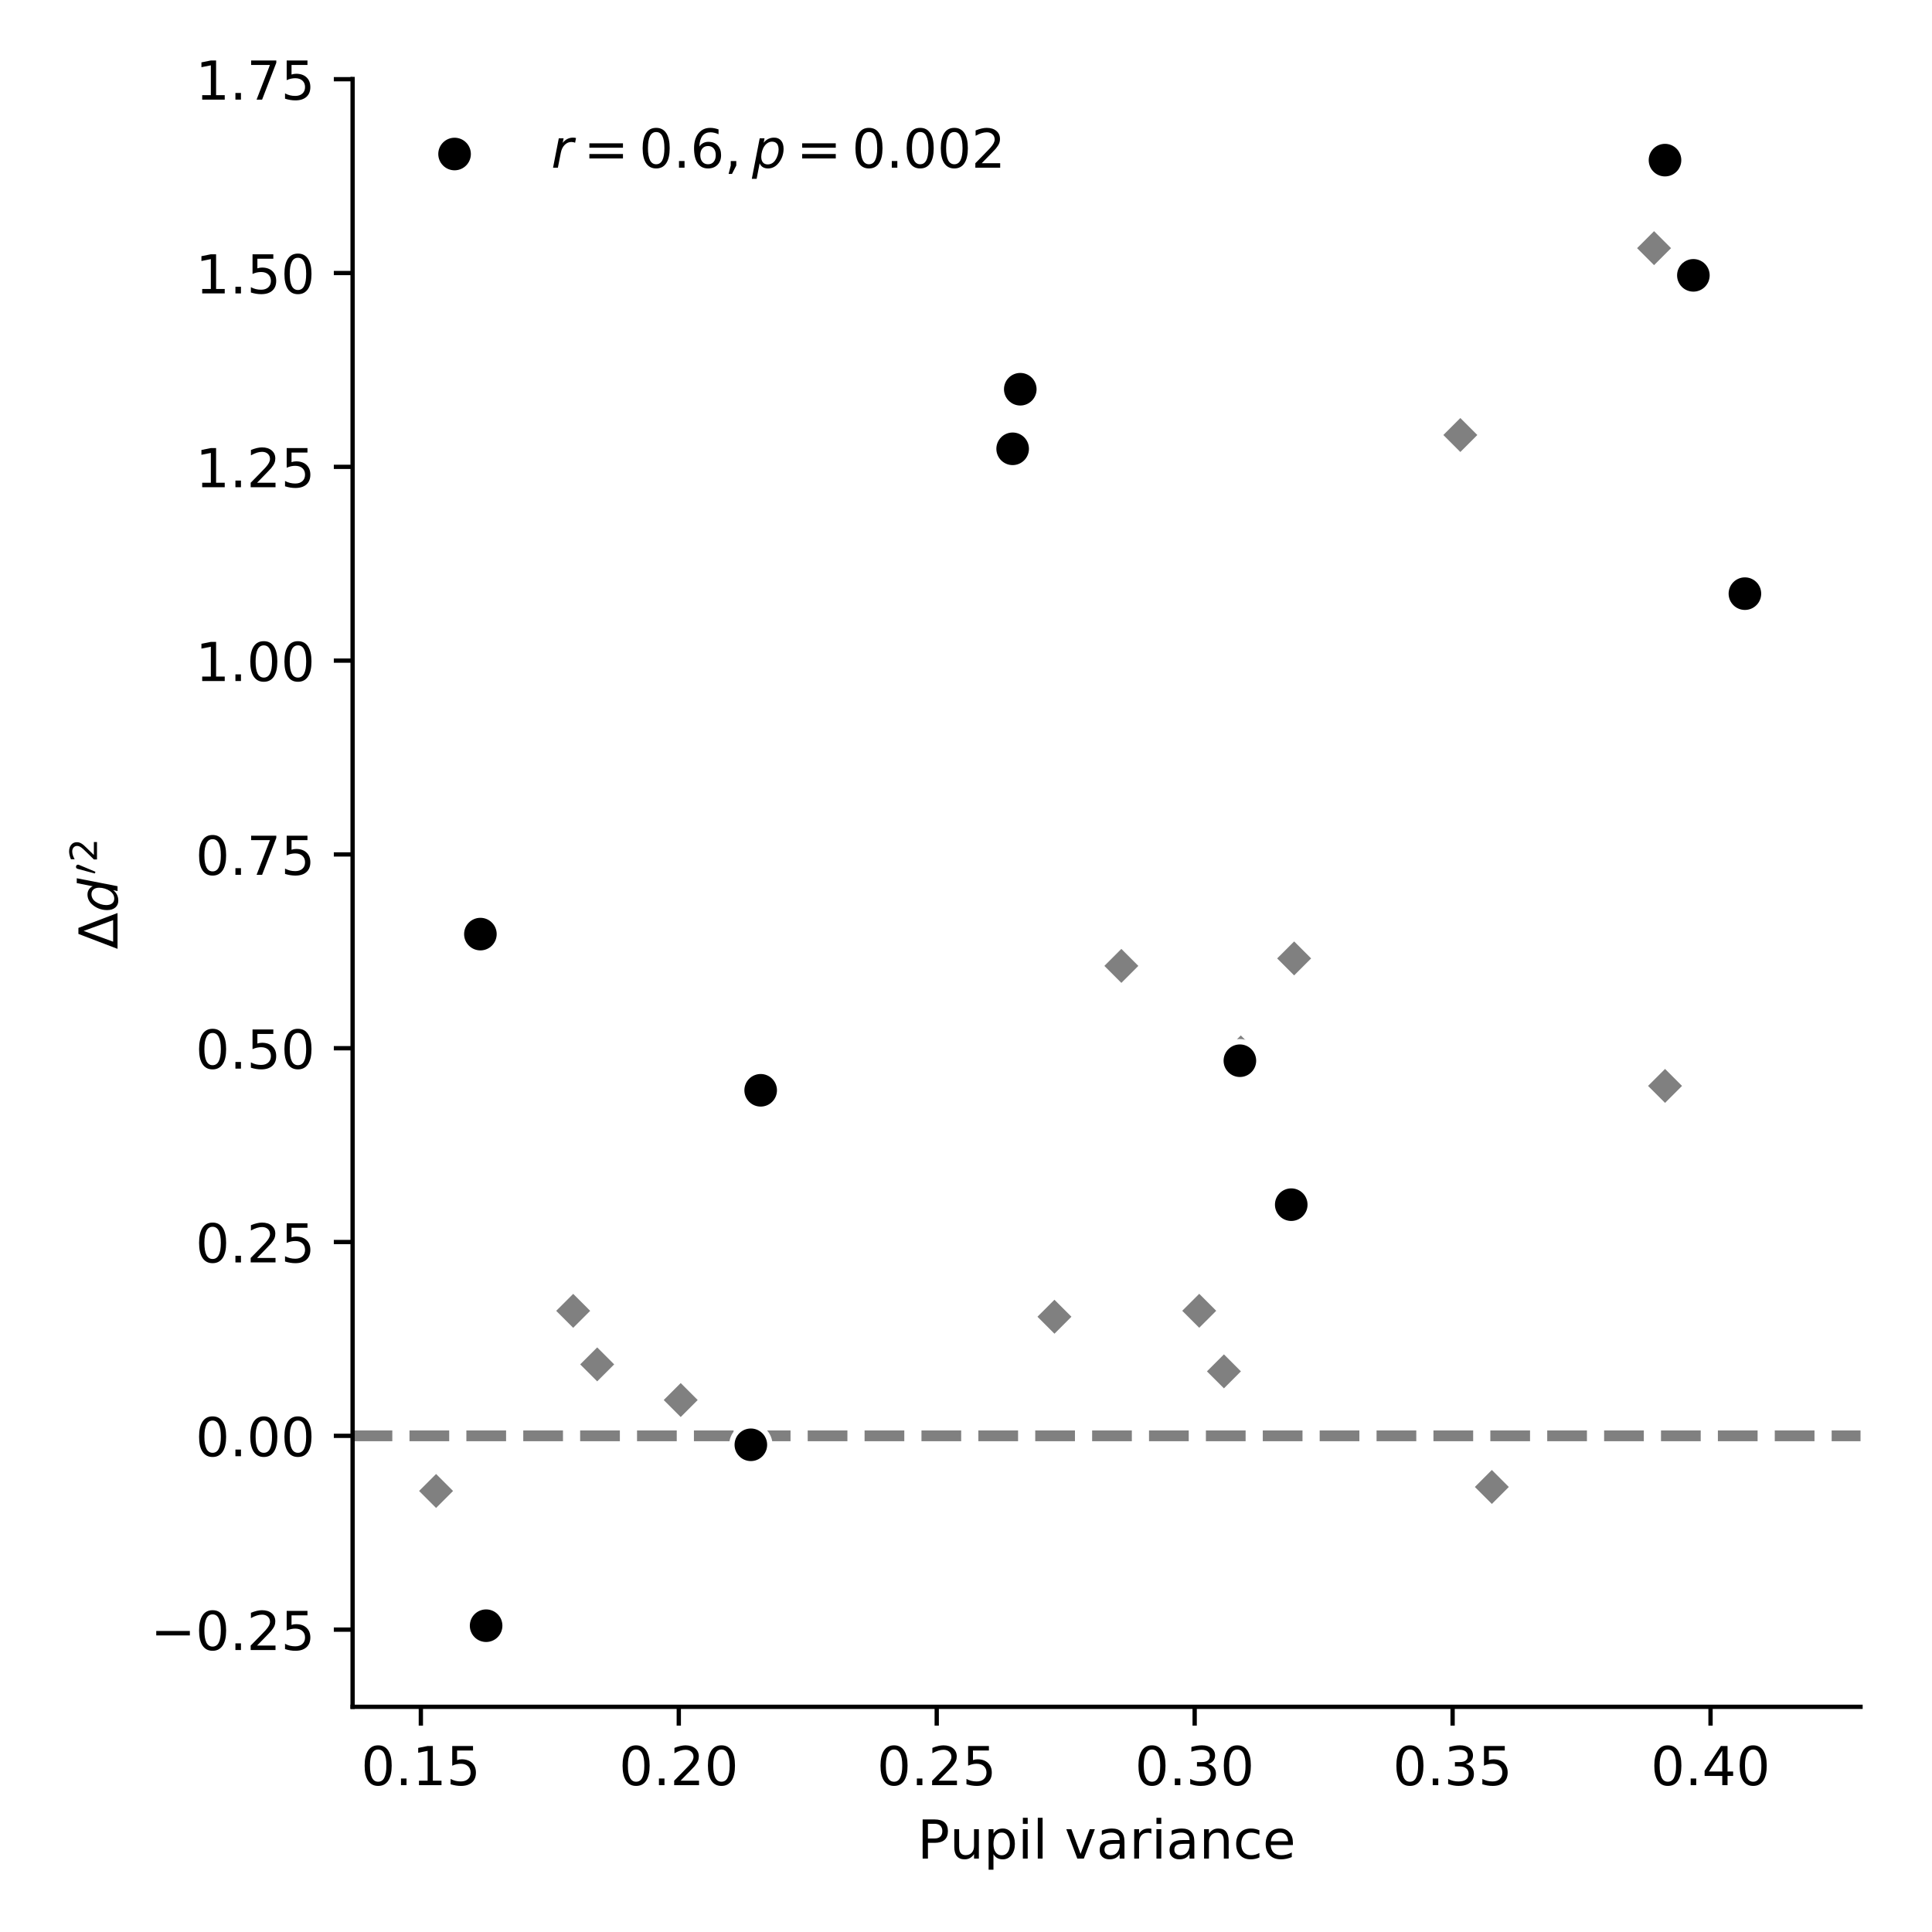
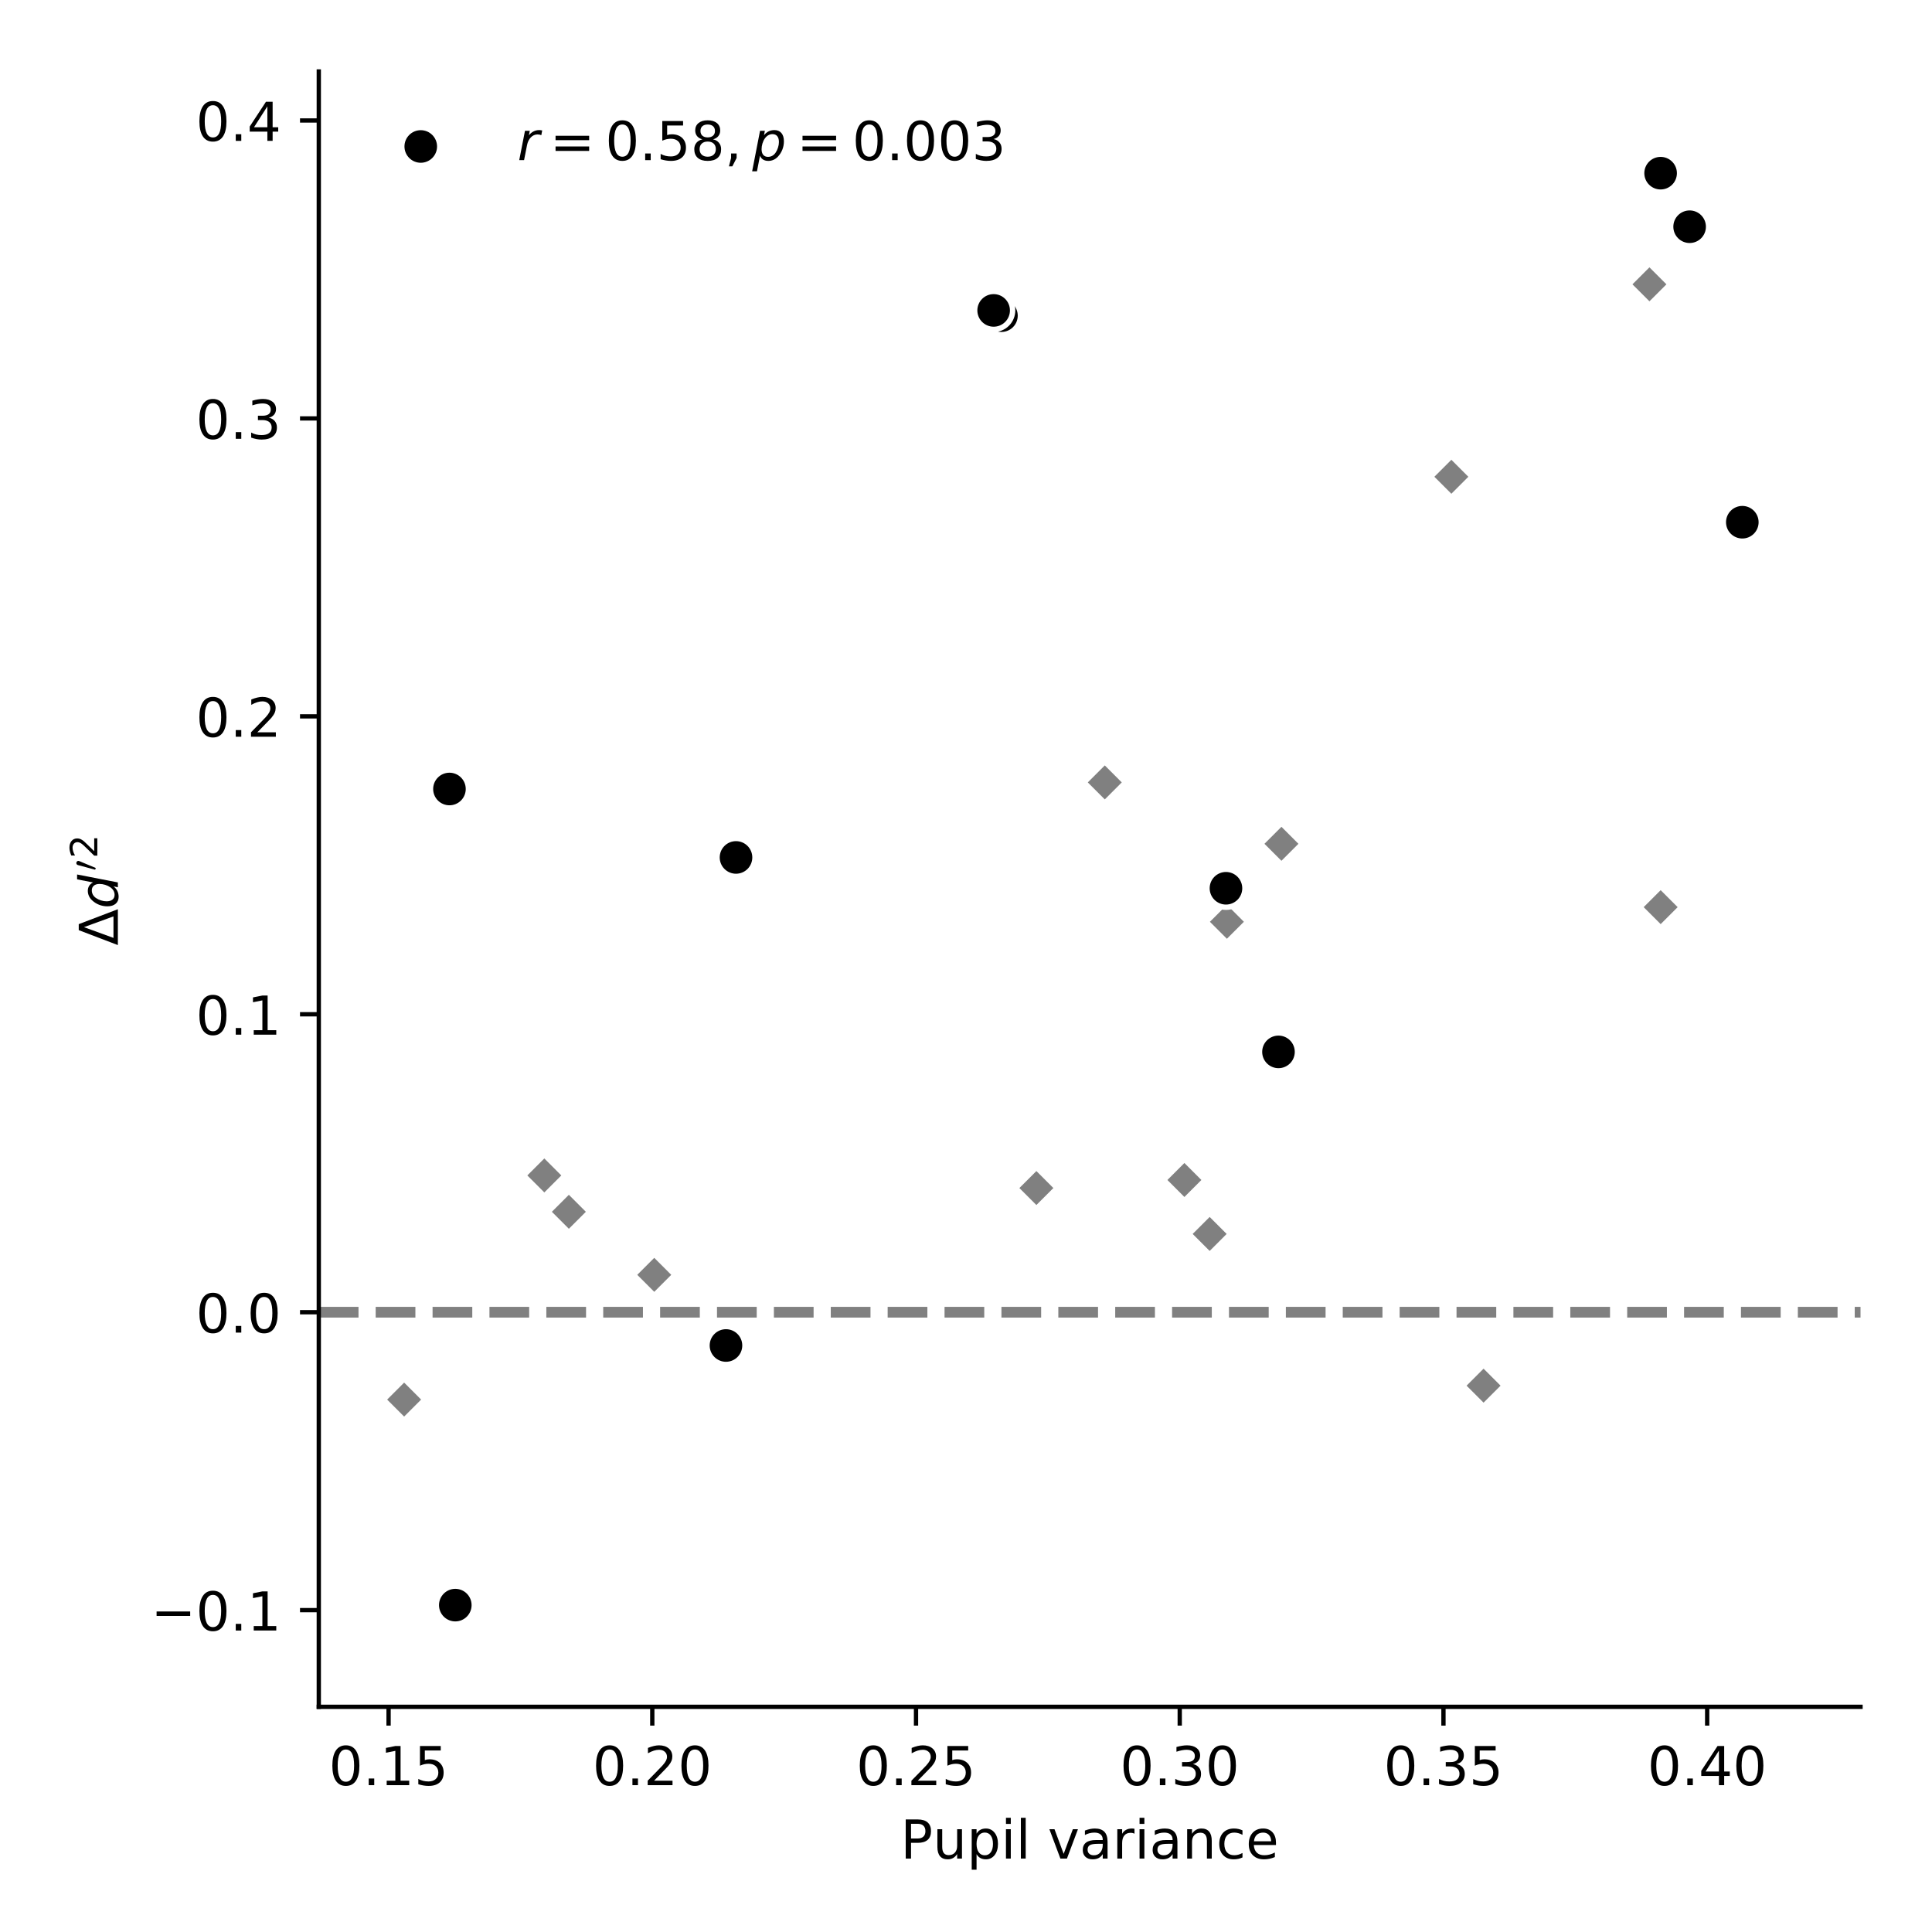
<svg xmlns="http://www.w3.org/2000/svg" xmlns:xlink="http://www.w3.org/1999/xlink" height="360pt" version="1.1" viewBox="0 0 360 360" width="360pt">
  <defs>
    <style type="text/css">
*{stroke-linecap:butt;stroke-linejoin:round;}
  </style>
  </defs>
  <g id="figure_1">
    <g id="patch_1">
      <path d="M 0 360  L 360 360  L 360 0  L 0 0  z " style="fill:#ffffff;" />
    </g>
    <g id="axes_1">
      <g id="patch_2">
-         <path d="M 65.702 318.04  L 346.68 318.04  L 346.68 14.726  L 65.702 14.726  z " style="fill:#ffffff;" />
+         <path d="M 59.402 318.04  L 346.68 318.04  L 346.68 13.32  L 59.402 13.32  z " style="fill:#ffffff;" />
      </g>
      <g id="line2d_1">
-         <path clip-path="url(#pd87a833194)" d="M 65.702 267.546  L 346.68 267.546  " style="fill:none;stroke:#808080;stroke-dasharray:7.4,3.2;stroke-dashoffset:0;stroke-width:2;" />
+         <path clip-path="url(#pd843f371df)" d="M 59.402 244.511  L 346.68 244.511  " style="fill:none;stroke:#808080;stroke-dasharray:7.4,3.2;stroke-dashoffset:0;stroke-width:2;" />
      </g>
      <g id="matplotlib.axis_1">
        <g id="xtick_1">
          <g id="line2d_2">
            <defs>
-               <path d="M 0 0  L 0 3.5  " id="m090f941a76" style="stroke:#000000;stroke-width:0.8;" />
-             </defs>
-             <g>
-               <use style="stroke:#000000;stroke-width:0.8;" x="78.42" xlink:href="#m090f941a76" y="318.04" />
+               <path d="M 0 0  L 0 3.5  " id="m95d7efc3c6" style="stroke:#000000;stroke-width:0.8;" />
+             </defs>
+             <g>
+               <use style="stroke:#000000;stroke-width:0.8;" x="72.405" xlink:href="#m95d7efc3c6" y="318.04" />
            </g>
          </g>
          <g id="text_1">
            <defs>
              <path d="M 31.781 66.406  Q 24.172 66.406 20.328 58.906  Q 16.5 51.422 16.5 36.375  Q 16.5 21.391 20.328 13.891  Q 24.172 6.391 31.781 6.391  Q 39.453 6.391 43.281 13.891  Q 47.125 21.391 47.125 36.375  Q 47.125 51.422 43.281 58.906  Q 39.453 66.406 31.781 66.406  z M 31.781 74.219  Q 44.047 74.219 50.516 64.516  Q 56.984 54.828 56.984 36.375  Q 56.984 17.969 50.516 8.266  Q 44.047 -1.422 31.781 -1.422  Q 19.531 -1.422 13.062 8.266  Q 6.594 17.969 6.594 36.375  Q 6.594 54.828 13.062 64.516  Q 19.531 74.219 31.781 74.219  z " id="DejaVuSans-48" />
              <path d="M 10.688 12.406  L 21 12.406  L 21 0  L 10.688 0  z " id="DejaVuSans-46" />
              <path d="M 12.406 8.297  L 28.516 8.297  L 28.516 63.922  L 10.984 60.406  L 10.984 69.391  L 28.422 72.906  L 38.281 72.906  L 38.281 8.297  L 54.391 8.297  L 54.391 0  L 12.406 0  z " id="DejaVuSans-49" />
              <path d="M 10.797 72.906  L 49.516 72.906  L 49.516 64.594  L 19.828 64.594  L 19.828 46.734  Q 21.969 47.469 24.109 47.828  Q 26.266 48.188 28.422 48.188  Q 40.625 48.188 47.75 41.5  Q 54.891 34.812 54.891 23.391  Q 54.891 11.625 47.562 5.094  Q 40.234 -1.422 26.906 -1.422  Q 22.312 -1.422 17.547 -0.641  Q 12.797 0.141 7.719 1.703  L 7.719 11.625  Q 12.109 9.234 16.797 8.062  Q 21.484 6.891 26.703 6.891  Q 35.156 6.891 40.078 11.328  Q 45.016 15.766 45.016 23.391  Q 45.016 31 40.078 35.438  Q 35.156 39.891 26.703 39.891  Q 22.75 39.891 18.812 39.016  Q 14.891 38.141 10.797 36.281  z " id="DejaVuSans-53" />
            </defs>
-             <g transform="translate(67.28676 332.6384)scale(0.1 -0.1)">
+             <g transform="translate(61.27191 332.6384)scale(0.1 -0.1)">
              <use xlink:href="#DejaVuSans-48" />
              <use x="63.623" xlink:href="#DejaVuSans-46" />
              <use x="95.41" xlink:href="#DejaVuSans-49" />
              <use x="159.033" xlink:href="#DejaVuSans-53" />
            </g>
          </g>
        </g>
        <g id="xtick_2">
          <g id="line2d_3">
            <g>
-               <use style="stroke:#000000;stroke-width:0.8;" x="126.482" xlink:href="#m090f941a76" y="318.04" />
+               <use style="stroke:#000000;stroke-width:0.8;" x="121.545" xlink:href="#m95d7efc3c6" y="318.04" />
            </g>
          </g>
          <g id="text_2">
            <defs>
              <path d="M 19.188 8.297  L 53.609 8.297  L 53.609 0  L 7.328 0  L 7.328 8.297  Q 12.938 14.109 22.625 23.891  Q 32.328 33.688 34.812 36.531  Q 39.547 41.844 41.422 45.531  Q 43.312 49.219 43.312 52.781  Q 43.312 58.594 39.234 62.25  Q 35.156 65.922 28.609 65.922  Q 23.969 65.922 18.812 64.312  Q 13.672 62.703 7.812 59.422  L 7.812 69.391  Q 13.766 71.781 18.938 73  Q 24.125 74.219 28.422 74.219  Q 39.75 74.219 46.484 68.547  Q 53.219 62.891 53.219 53.422  Q 53.219 48.922 51.531 44.891  Q 49.859 40.875 45.406 35.406  Q 44.188 33.984 37.641 27.219  Q 31.109 20.453 19.188 8.297  z " id="DejaVuSans-50" />
            </defs>
-             <g transform="translate(115.3496 332.6384)scale(0.1 -0.1)">
+             <g transform="translate(110.4124 332.6384)scale(0.1 -0.1)">
              <use xlink:href="#DejaVuSans-48" />
              <use x="63.623" xlink:href="#DejaVuSans-46" />
              <use x="95.41" xlink:href="#DejaVuSans-50" />
              <use x="159.033" xlink:href="#DejaVuSans-48" />
            </g>
          </g>
        </g>
        <g id="xtick_3">
          <g id="line2d_4">
            <g>
-               <use style="stroke:#000000;stroke-width:0.8;" x="174.545" xlink:href="#m090f941a76" y="318.04" />
+               <use style="stroke:#000000;stroke-width:0.8;" x="170.686" xlink:href="#m95d7efc3c6" y="318.04" />
            </g>
          </g>
          <g id="text_3">
-             <g transform="translate(163.4124 332.6384)scale(0.1 -0.1)">
+             <g transform="translate(159.5528 332.6384)scale(0.1 -0.1)">
              <use xlink:href="#DejaVuSans-48" />
              <use x="63.623" xlink:href="#DejaVuSans-46" />
              <use x="95.41" xlink:href="#DejaVuSans-50" />
              <use x="159.033" xlink:href="#DejaVuSans-53" />
            </g>
          </g>
        </g>
        <g id="xtick_4">
          <g id="line2d_5">
            <g>
-               <use style="stroke:#000000;stroke-width:0.8;" x="222.608" xlink:href="#m090f941a76" y="318.04" />
+               <use style="stroke:#000000;stroke-width:0.8;" x="219.826" xlink:href="#m95d7efc3c6" y="318.04" />
            </g>
          </g>
          <g id="text_4">
            <defs>
              <path d="M 40.578 39.312  Q 47.656 37.797 51.625 33  Q 55.609 28.219 55.609 21.188  Q 55.609 10.406 48.188 4.484  Q 40.766 -1.422 27.094 -1.422  Q 22.516 -1.422 17.656 -0.516  Q 12.797 0.391 7.625 2.203  L 7.625 11.719  Q 11.719 9.328 16.594 8.109  Q 21.484 6.891 26.812 6.891  Q 36.078 6.891 40.938 10.547  Q 45.797 14.203 45.797 21.188  Q 45.797 27.641 41.281 31.266  Q 36.766 34.906 28.719 34.906  L 20.219 34.906  L 20.219 43.016  L 29.109 43.016  Q 36.375 43.016 40.234 45.922  Q 44.094 48.828 44.094 54.297  Q 44.094 59.906 40.109 62.906  Q 36.141 65.922 28.719 65.922  Q 24.656 65.922 20.016 65.031  Q 15.375 64.156 9.812 62.312  L 9.812 71.094  Q 15.438 72.656 20.344 73.438  Q 25.25 74.219 29.594 74.219  Q 40.828 74.219 47.359 69.109  Q 53.906 64.016 53.906 55.328  Q 53.906 49.266 50.438 45.094  Q 46.969 40.922 40.578 39.312  z " id="DejaVuSans-51" />
            </defs>
-             <g transform="translate(211.4752 332.6384)scale(0.1 -0.1)">
+             <g transform="translate(208.6933 332.6384)scale(0.1 -0.1)">
              <use xlink:href="#DejaVuSans-48" />
              <use x="63.623" xlink:href="#DejaVuSans-46" />
              <use x="95.41" xlink:href="#DejaVuSans-51" />
              <use x="159.033" xlink:href="#DejaVuSans-48" />
            </g>
          </g>
        </g>
        <g id="xtick_5">
          <g id="line2d_6">
            <g>
-               <use style="stroke:#000000;stroke-width:0.8;" x="270.671" xlink:href="#m090f941a76" y="318.04" />
+               <use style="stroke:#000000;stroke-width:0.8;" x="268.967" xlink:href="#m95d7efc3c6" y="318.04" />
            </g>
          </g>
          <g id="text_5">
-             <g transform="translate(259.538 332.6384)scale(0.1 -0.1)">
+             <g transform="translate(257.8338 332.6384)scale(0.1 -0.1)">
              <use xlink:href="#DejaVuSans-48" />
              <use x="63.623" xlink:href="#DejaVuSans-46" />
              <use x="95.41" xlink:href="#DejaVuSans-51" />
              <use x="159.033" xlink:href="#DejaVuSans-53" />
            </g>
          </g>
        </g>
        <g id="xtick_6">
          <g id="line2d_7">
            <g>
-               <use style="stroke:#000000;stroke-width:0.8;" x="318.734" xlink:href="#m090f941a76" y="318.04" />
+               <use style="stroke:#000000;stroke-width:0.8;" x="318.107" xlink:href="#m95d7efc3c6" y="318.04" />
            </g>
          </g>
          <g id="text_6">
            <defs>
              <path d="M 37.797 64.312  L 12.891 25.391  L 37.797 25.391  z M 35.203 72.906  L 47.609 72.906  L 47.609 25.391  L 58.016 25.391  L 58.016 17.188  L 47.609 17.188  L 47.609 0  L 37.797 0  L 37.797 17.188  L 4.891 17.188  L 4.891 26.703  z " id="DejaVuSans-52" />
            </defs>
-             <g transform="translate(307.6008 332.6384)scale(0.1 -0.1)">
+             <g transform="translate(306.9742 332.6384)scale(0.1 -0.1)">
              <use xlink:href="#DejaVuSans-48" />
              <use x="63.623" xlink:href="#DejaVuSans-46" />
              <use x="95.41" xlink:href="#DejaVuSans-52" />
              <use x="159.033" xlink:href="#DejaVuSans-48" />
            </g>
          </g>
        </g>
        <g id="text_7">
          <defs>
            <path d="M 19.672 64.797  L 19.672 37.406  L 32.078 37.406  Q 38.969 37.406 42.719 40.969  Q 46.484 44.531 46.484 51.125  Q 46.484 57.672 42.719 61.234  Q 38.969 64.797 32.078 64.797  z M 9.812 72.906  L 32.078 72.906  Q 44.344 72.906 50.609 67.359  Q 56.891 61.812 56.891 51.125  Q 56.891 40.328 50.609 34.812  Q 44.344 29.297 32.078 29.297  L 19.672 29.297  L 19.672 0  L 9.812 0  z " id="DejaVuSans-80" />
            <path d="M 8.5 21.578  L 8.5 54.688  L 17.484 54.688  L 17.484 21.922  Q 17.484 14.156 20.5 10.266  Q 23.531 6.391 29.594 6.391  Q 36.859 6.391 41.078 11.031  Q 45.312 15.672 45.312 23.688  L 45.312 54.688  L 54.297 54.688  L 54.297 0  L 45.312 0  L 45.312 8.406  Q 42.047 3.422 37.719 1  Q 33.406 -1.422 27.688 -1.422  Q 18.266 -1.422 13.375 4.438  Q 8.5 10.297 8.5 21.578  z M 31.109 56  z " id="DejaVuSans-117" />
            <path d="M 18.109 8.203  L 18.109 -20.797  L 9.078 -20.797  L 9.078 54.688  L 18.109 54.688  L 18.109 46.391  Q 20.953 51.266 25.266 53.625  Q 29.594 56 35.594 56  Q 45.562 56 51.781 48.094  Q 58.016 40.188 58.016 27.297  Q 58.016 14.406 51.781 6.484  Q 45.562 -1.422 35.594 -1.422  Q 29.594 -1.422 25.266 0.953  Q 20.953 3.328 18.109 8.203  z M 48.688 27.297  Q 48.688 37.203 44.609 42.844  Q 40.531 48.484 33.406 48.484  Q 26.266 48.484 22.188 42.844  Q 18.109 37.203 18.109 27.297  Q 18.109 17.391 22.188 11.75  Q 26.266 6.109 33.406 6.109  Q 40.531 6.109 44.609 11.75  Q 48.688 17.391 48.688 27.297  z " id="DejaVuSans-112" />
            <path d="M 9.422 54.688  L 18.406 54.688  L 18.406 0  L 9.422 0  z M 9.422 75.984  L 18.406 75.984  L 18.406 64.594  L 9.422 64.594  z " id="DejaVuSans-105" />
            <path d="M 9.422 75.984  L 18.406 75.984  L 18.406 0  L 9.422 0  z " id="DejaVuSans-108" />
            <path id="DejaVuSans-32" />
            <path d="M 2.984 54.688  L 12.5 54.688  L 29.594 8.797  L 46.688 54.688  L 56.203 54.688  L 35.688 0  L 23.484 0  z " id="DejaVuSans-118" />
            <path d="M 34.281 27.484  Q 23.391 27.484 19.188 25  Q 14.984 22.516 14.984 16.5  Q 14.984 11.719 18.141 8.906  Q 21.297 6.109 26.703 6.109  Q 34.188 6.109 38.703 11.406  Q 43.219 16.703 43.219 25.484  L 43.219 27.484  z M 52.203 31.203  L 52.203 0  L 43.219 0  L 43.219 8.297  Q 40.141 3.328 35.547 0.953  Q 30.953 -1.422 24.312 -1.422  Q 15.922 -1.422 10.953 3.297  Q 6 8.016 6 15.922  Q 6 25.141 12.172 29.828  Q 18.359 34.516 30.609 34.516  L 43.219 34.516  L 43.219 35.406  Q 43.219 41.609 39.141 45  Q 35.062 48.391 27.688 48.391  Q 23 48.391 18.547 47.266  Q 14.109 46.141 10.016 43.891  L 10.016 52.203  Q 14.938 54.109 19.578 55.047  Q 24.219 56 28.609 56  Q 40.484 56 46.344 49.844  Q 52.203 43.703 52.203 31.203  z " id="DejaVuSans-97" />
            <path d="M 41.109 46.297  Q 39.594 47.172 37.812 47.578  Q 36.031 48 33.891 48  Q 26.266 48 22.188 43.047  Q 18.109 38.094 18.109 28.812  L 18.109 0  L 9.078 0  L 9.078 54.688  L 18.109 54.688  L 18.109 46.188  Q 20.953 51.172 25.484 53.578  Q 30.031 56 36.531 56  Q 37.453 56 38.578 55.875  Q 39.703 55.766 41.062 55.516  z " id="DejaVuSans-114" />
            <path d="M 54.891 33.016  L 54.891 0  L 45.906 0  L 45.906 32.719  Q 45.906 40.484 42.875 44.328  Q 39.844 48.188 33.797 48.188  Q 26.516 48.188 22.312 43.547  Q 18.109 38.922 18.109 30.906  L 18.109 0  L 9.078 0  L 9.078 54.688  L 18.109 54.688  L 18.109 46.188  Q 21.344 51.125 25.703 53.562  Q 30.078 56 35.797 56  Q 45.219 56 50.047 50.172  Q 54.891 44.344 54.891 33.016  z " id="DejaVuSans-110" />
            <path d="M 48.781 52.594  L 48.781 44.188  Q 44.969 46.297 41.141 47.344  Q 37.312 48.391 33.406 48.391  Q 24.656 48.391 19.812 42.844  Q 14.984 37.312 14.984 27.297  Q 14.984 17.281 19.812 11.734  Q 24.656 6.203 33.406 6.203  Q 37.312 6.203 41.141 7.25  Q 44.969 8.297 48.781 10.406  L 48.781 2.094  Q 45.016 0.344 40.984 -0.531  Q 36.969 -1.422 32.422 -1.422  Q 20.062 -1.422 12.781 6.344  Q 5.516 14.109 5.516 27.297  Q 5.516 40.672 12.859 48.328  Q 20.219 56 33.016 56  Q 37.156 56 41.109 55.141  Q 45.062 54.297 48.781 52.594  z " id="DejaVuSans-99" />
            <path d="M 56.203 29.594  L 56.203 25.203  L 14.891 25.203  Q 15.484 15.922 20.484 11.062  Q 25.484 6.203 34.422 6.203  Q 39.594 6.203 44.453 7.469  Q 49.312 8.734 54.109 11.281  L 54.109 2.781  Q 49.266 0.734 44.188 -0.344  Q 39.109 -1.422 33.891 -1.422  Q 20.797 -1.422 13.156 6.188  Q 5.516 13.812 5.516 26.812  Q 5.516 40.234 12.766 48.109  Q 20.016 56 32.328 56  Q 43.359 56 49.781 48.891  Q 56.203 41.797 56.203 29.594  z M 47.219 32.234  Q 47.125 39.594 43.094 43.984  Q 39.062 48.391 32.422 48.391  Q 24.906 48.391 20.391 44.141  Q 15.875 39.891 15.188 32.172  z " id="DejaVuSans-101" />
          </defs>
-           <g transform="translate(170.9402 346.3166)scale(0.1 -0.1)">
+           <g transform="translate(167.7902 346.3166)scale(0.1 -0.1)">
            <use xlink:href="#DejaVuSans-80" />
            <use x="60.287" xlink:href="#DejaVuSans-117" />
            <use x="123.666" xlink:href="#DejaVuSans-112" />
            <use x="187.143" xlink:href="#DejaVuSans-105" />
            <use x="214.926" xlink:href="#DejaVuSans-108" />
            <use x="242.709" xlink:href="#DejaVuSans-32" />
            <use x="274.496" xlink:href="#DejaVuSans-118" />
            <use x="333.676" xlink:href="#DejaVuSans-97" />
            <use x="394.955" xlink:href="#DejaVuSans-114" />
            <use x="436.068" xlink:href="#DejaVuSans-105" />
            <use x="463.852" xlink:href="#DejaVuSans-97" />
            <use x="525.131" xlink:href="#DejaVuSans-110" />
            <use x="588.51" xlink:href="#DejaVuSans-99" />
            <use x="643.49" xlink:href="#DejaVuSans-101" />
          </g>
        </g>
      </g>
      <g id="matplotlib.axis_2">
        <g id="ytick_1">
          <g id="line2d_8">
            <defs>
-               <path d="M 0 0  L -3.5 0  " id="m2ed464424c" style="stroke:#000000;stroke-width:0.8;" />
-             </defs>
-             <g>
-               <use style="stroke:#000000;stroke-width:0.8;" x="65.702" xlink:href="#m2ed464424c" y="303.658" />
+               <path d="M 0 0  L -3.5 0  " id="m8bd093bdf5" style="stroke:#000000;stroke-width:0.8;" />
+             </defs>
+             <g>
+               <use style="stroke:#000000;stroke-width:0.8;" x="59.402" xlink:href="#m8bd093bdf5" y="300.026" />
            </g>
          </g>
          <g id="text_8">
            <defs>
              <path d="M 10.594 35.5  L 73.188 35.5  L 73.188 27.203  L 10.594 27.203  z " id="DejaVuSans-8722" />
            </defs>
-             <g transform="translate(28.05669 307.4575)scale(0.1 -0.1)">
+             <g transform="translate(28.11919 303.8251)scale(0.1 -0.1)">
              <use xlink:href="#DejaVuSans-8722" />
              <use x="83.789" xlink:href="#DejaVuSans-48" />
              <use x="147.412" xlink:href="#DejaVuSans-46" />
-               <use x="179.199" xlink:href="#DejaVuSans-50" />
-               <use x="242.822" xlink:href="#DejaVuSans-53" />
+               <use x="179.199" xlink:href="#DejaVuSans-49" />
            </g>
          </g>
        </g>
        <g id="ytick_2">
          <g id="line2d_9">
            <g>
-               <use style="stroke:#000000;stroke-width:0.8;" x="65.702" xlink:href="#m2ed464424c" y="267.546" />
+               <use style="stroke:#000000;stroke-width:0.8;" x="59.402" xlink:href="#m8bd093bdf5" y="244.511" />
            </g>
          </g>
          <g id="text_9">
-             <g transform="translate(36.43637 271.3456)scale(0.1 -0.1)">
+             <g transform="translate(36.49887 248.3101)scale(0.1 -0.1)">
              <use xlink:href="#DejaVuSans-48" />
              <use x="63.623" xlink:href="#DejaVuSans-46" />
              <use x="95.41" xlink:href="#DejaVuSans-48" />
-               <use x="159.033" xlink:href="#DejaVuSans-48" />
            </g>
          </g>
        </g>
        <g id="ytick_3">
          <g id="line2d_10">
            <g>
-               <use style="stroke:#000000;stroke-width:0.8;" x="65.702" xlink:href="#m2ed464424c" y="231.435" />
+               <use style="stroke:#000000;stroke-width:0.8;" x="59.402" xlink:href="#m8bd093bdf5" y="188.996" />
            </g>
          </g>
          <g id="text_10">
-             <g transform="translate(36.43637 235.2337)scale(0.1 -0.1)">
-               <use xlink:href="#DejaVuSans-48" />
-               <use x="63.623" xlink:href="#DejaVuSans-46" />
-               <use x="95.41" xlink:href="#DejaVuSans-50" />
-               <use x="159.033" xlink:href="#DejaVuSans-53" />
+             <g transform="translate(36.49887 192.795)scale(0.1 -0.1)">
+               <use xlink:href="#DejaVuSans-48" />
+               <use x="63.623" xlink:href="#DejaVuSans-46" />
+               <use x="95.41" xlink:href="#DejaVuSans-49" />
            </g>
          </g>
        </g>
        <g id="ytick_4">
          <g id="line2d_11">
            <g>
-               <use style="stroke:#000000;stroke-width:0.8;" x="65.702" xlink:href="#m2ed464424c" y="195.323" />
+               <use style="stroke:#000000;stroke-width:0.8;" x="59.402" xlink:href="#m8bd093bdf5" y="133.481" />
            </g>
          </g>
          <g id="text_11">
-             <g transform="translate(36.43637 199.1219)scale(0.1 -0.1)">
-               <use xlink:href="#DejaVuSans-48" />
-               <use x="63.623" xlink:href="#DejaVuSans-46" />
-               <use x="95.41" xlink:href="#DejaVuSans-53" />
-               <use x="159.033" xlink:href="#DejaVuSans-48" />
+             <g transform="translate(36.49887 137.28)scale(0.1 -0.1)">
+               <use xlink:href="#DejaVuSans-48" />
+               <use x="63.623" xlink:href="#DejaVuSans-46" />
+               <use x="95.41" xlink:href="#DejaVuSans-50" />
            </g>
          </g>
        </g>
        <g id="ytick_5">
          <g id="line2d_12">
            <g>
-               <use style="stroke:#000000;stroke-width:0.8;" x="65.702" xlink:href="#m2ed464424c" y="159.211" />
+               <use style="stroke:#000000;stroke-width:0.8;" x="59.402" xlink:href="#m8bd093bdf5" y="77.966" />
            </g>
          </g>
          <g id="text_12">
-             <defs>
-               <path d="M 8.203 72.906  L 55.078 72.906  L 55.078 68.703  L 28.609 0  L 18.312 0  L 43.219 64.594  L 8.203 64.594  z " id="DejaVuSans-55" />
-             </defs>
-             <g transform="translate(36.43637 163.01)scale(0.1 -0.1)">
-               <use xlink:href="#DejaVuSans-48" />
-               <use x="63.623" xlink:href="#DejaVuSans-46" />
-               <use x="95.41" xlink:href="#DejaVuSans-55" />
-               <use x="159.033" xlink:href="#DejaVuSans-53" />
+             <g transform="translate(36.49887 81.76495)scale(0.1 -0.1)">
+               <use xlink:href="#DejaVuSans-48" />
+               <use x="63.623" xlink:href="#DejaVuSans-46" />
+               <use x="95.41" xlink:href="#DejaVuSans-51" />
            </g>
          </g>
        </g>
        <g id="ytick_6">
          <g id="line2d_13">
            <g>
-               <use style="stroke:#000000;stroke-width:0.8;" x="65.702" xlink:href="#m2ed464424c" y="123.099" />
+               <use style="stroke:#000000;stroke-width:0.8;" x="59.402" xlink:href="#m8bd093bdf5" y="22.451" />
            </g>
          </g>
          <g id="text_13">
-             <g transform="translate(36.43637 126.8981)scale(0.1 -0.1)">
-               <use xlink:href="#DejaVuSans-49" />
-               <use x="63.623" xlink:href="#DejaVuSans-46" />
-               <use x="95.41" xlink:href="#DejaVuSans-48" />
-               <use x="159.033" xlink:href="#DejaVuSans-48" />
-             </g>
-           </g>
-         </g>
-         <g id="ytick_7">
-           <g id="line2d_14">
-             <g>
-               <use style="stroke:#000000;stroke-width:0.8;" x="65.702" xlink:href="#m2ed464424c" y="86.987" />
-             </g>
-           </g>
-           <g id="text_14">
-             <g transform="translate(36.43637 90.78622)scale(0.1 -0.1)">
-               <use xlink:href="#DejaVuSans-49" />
-               <use x="63.623" xlink:href="#DejaVuSans-46" />
-               <use x="95.41" xlink:href="#DejaVuSans-50" />
-               <use x="159.033" xlink:href="#DejaVuSans-53" />
-             </g>
-           </g>
-         </g>
-         <g id="ytick_8">
-           <g id="line2d_15">
-             <g>
-               <use style="stroke:#000000;stroke-width:0.8;" x="65.702" xlink:href="#m2ed464424c" y="50.875" />
-             </g>
-           </g>
-           <g id="text_15">
-             <g transform="translate(36.43637 54.67434)scale(0.1 -0.1)">
-               <use xlink:href="#DejaVuSans-49" />
-               <use x="63.623" xlink:href="#DejaVuSans-46" />
-               <use x="95.41" xlink:href="#DejaVuSans-53" />
-               <use x="159.033" xlink:href="#DejaVuSans-48" />
-             </g>
-           </g>
-         </g>
-         <g id="ytick_9">
-           <g id="line2d_16">
-             <g>
-               <use style="stroke:#000000;stroke-width:0.8;" x="65.702" xlink:href="#m2ed464424c" y="14.763" />
-             </g>
-           </g>
-           <g id="text_16">
-             <g transform="translate(36.43637 18.56246)scale(0.1 -0.1)">
-               <use xlink:href="#DejaVuSans-49" />
-               <use x="63.623" xlink:href="#DejaVuSans-46" />
-               <use x="95.41" xlink:href="#DejaVuSans-55" />
-               <use x="159.033" xlink:href="#DejaVuSans-53" />
-             </g>
-           </g>
-         </g>
-         <g id="text_17">
+             <g transform="translate(36.49887 26.24991)scale(0.1 -0.1)">
+               <use xlink:href="#DejaVuSans-48" />
+               <use x="63.623" xlink:href="#DejaVuSans-46" />
+               <use x="95.41" xlink:href="#DejaVuSans-52" />
+             </g>
+           </g>
+         </g>
+         <g id="text_14">
          <defs>
            <path d="M 34.188 63.188  L 14.156 8.203  L 54.25 8.203  z M 0.781 0  L 28.609 72.906  L 39.797 72.906  L 67.578 0  z " id="DejaVuSans-916" />
            <path d="M 41.797 8.203  Q 38.188 3.469 33.25 1.016  Q 28.328 -1.422 22.312 -1.422  Q 14.109 -1.422 9.344 4.172  Q 4.594 9.766 4.594 19.484  Q 4.594 27.594 7.469 34.938  Q 10.359 42.281 15.828 48.094  Q 19.438 51.953 23.969 53.969  Q 28.516 56 33.5 56  Q 38.766 56 42.797 53.453  Q 46.828 50.922 49.031 46.188  L 54.891 75.984  L 63.922 75.984  L 49.125 0  L 40.094 0  z M 13.922 21.094  Q 13.922 14.016 17.109 10.062  Q 20.312 6.109 25.984 6.109  Q 30.172 6.109 33.766 8.125  Q 37.359 10.156 40.094 14.109  Q 42.969 18.219 44.625 23.578  Q 46.297 28.953 46.297 34.188  Q 46.297 40.969 43.094 44.766  Q 39.891 48.578 34.281 48.578  Q 30.031 48.578 26.359 46.578  Q 22.703 44.578 20.125 40.828  Q 17.281 36.766 15.594 31.391  Q 13.922 26.031 13.922 21.094  z " id="DejaVuSans-Oblique-100" />
            <path d="M 3.516 5.422  Q 2.875 5.609 2.875 6.391  L 15.094 51.812  Q 15.672 53.656 17.078 54.781  Q 18.5 55.906 20.312 55.906  Q 22.656 55.906 24.438 54.359  Q 26.219 52.828 26.219 50.484  Q 26.219 49.469 25.688 48.188  L 7.625 4.984  Q 7.281 4.297 6.688 4.297  Q 6.156 4.297 5 4.781  Q 3.859 5.281 3.516 5.422  z " id="Cmsy10-48" />
          </defs>
-           <g transform="translate(21.977 176.8828)rotate(-90)scale(0.1 -0.1)">
+           <g transform="translate(22.0395 176.18)rotate(-90)scale(0.1 -0.1)">
            <use transform="translate(0 0.765625)" xlink:href="#DejaVuSans-916" />
            <use transform="translate(68.4082 0.765625)" xlink:href="#DejaVuSans-Oblique-100" />
            <use transform="translate(139.3325 39.04688)scale(0.7)" xlink:href="#Cmsy10-48" />
            <use transform="translate(162.267 39.04688)scale(0.7)" xlink:href="#DejaVuSans-50" />
          </g>
        </g>
      </g>
      <g id="PathCollection_1">
        <defs>
-           <path d="M -0 3.873  L 3.873 0  L 0 -3.873  L -3.873 -0  z " id="m1f03ed1dab" style="stroke:#ffffff;" />
+           <path d="M -0 3.873  L 3.873 0  L 0 -3.873  L -3.873 -0  z " id="m85eb77eaca" style="stroke:#ffffff;" />
        </defs>
-         <g clip-path="url(#pd87a833194)">
-           <use style="fill:#808080;stroke:#ffffff;" x="223.459" xlink:href="#m1f03ed1dab" y="244.246" />
-           <use style="fill:#808080;stroke:#ffffff;" x="126.841" xlink:href="#m1f03ed1dab" y="260.876" />
-           <use style="fill:#808080;stroke:#ffffff;" x="228.062" xlink:href="#m1f03ed1dab" y="255.534" />
-           <use style="fill:#808080;stroke:#ffffff;" x="231.204" xlink:href="#m1f03ed1dab" y="196.104" />
-           <use style="fill:#808080;stroke:#ffffff;" x="272.113" xlink:href="#m1f03ed1dab" y="81.057" />
-           <use style="fill:#808080;stroke:#ffffff;" x="241.145" xlink:href="#m1f03ed1dab" y="178.586" />
-           <use style="fill:#808080;stroke:#ffffff;" x="208.949" xlink:href="#m1f03ed1dab" y="179.981" />
-           <use style="fill:#808080;stroke:#ffffff;" x="81.257" xlink:href="#m1f03ed1dab" y="277.821" />
-           <use style="fill:#808080;stroke:#ffffff;" x="196.482" xlink:href="#m1f03ed1dab" y="245.354" />
-           <use style="fill:#808080;stroke:#ffffff;" x="106.806" xlink:href="#m1f03ed1dab" y="244.256" />
-           <use style="fill:#808080;stroke:#ffffff;" x="111.278" xlink:href="#m1f03ed1dab" y="254.233" />
-           <use style="fill:#808080;stroke:#ffffff;" x="308.211" xlink:href="#m1f03ed1dab" y="46.24" />
-           <use style="fill:#808080;stroke:#ffffff;" x="310.258" xlink:href="#m1f03ed1dab" y="202.343" />
-           <use style="fill:#808080;stroke:#ffffff;" x="277.983" xlink:href="#m1f03ed1dab" y="277.074" />
+         <g clip-path="url(#pd843f371df)">
+           <use style="fill:#808080;stroke:#ffffff;" x="220.696" xlink:href="#m85eb77eaca" y="219.874" />
+           <use style="fill:#808080;stroke:#ffffff;" x="121.912" xlink:href="#m85eb77eaca" y="237.547" />
+           <use style="fill:#808080;stroke:#ffffff;" x="225.403" xlink:href="#m85eb77eaca" y="229.928" />
+           <use style="fill:#808080;stroke:#ffffff;" x="228.615" xlink:href="#m85eb77eaca" y="171.761" />
+           <use style="fill:#808080;stroke:#ffffff;" x="270.441" xlink:href="#m85eb77eaca" y="88.838" />
+           <use style="fill:#808080;stroke:#ffffff;" x="238.778" xlink:href="#m85eb77eaca" y="157.23" />
+           <use style="fill:#808080;stroke:#ffffff;" x="205.861" xlink:href="#m85eb77eaca" y="145.791" />
+           <use style="fill:#808080;stroke:#ffffff;" x="75.306" xlink:href="#m85eb77eaca" y="260.792" />
+           <use style="fill:#808080;stroke:#ffffff;" x="193.114" xlink:href="#m85eb77eaca" y="221.374" />
+           <use style="fill:#808080;stroke:#ffffff;" x="101.427" xlink:href="#m85eb77eaca" y="219.026" />
+           <use style="fill:#808080;stroke:#ffffff;" x="106" xlink:href="#m85eb77eaca" y="225.799" />
+           <use style="fill:#808080;stroke:#ffffff;" x="307.349" xlink:href="#m85eb77eaca" y="52.98" />
+           <use style="fill:#808080;stroke:#ffffff;" x="309.441" xlink:href="#m85eb77eaca" y="169.033" />
+           <use style="fill:#808080;stroke:#ffffff;" x="276.442" xlink:href="#m85eb77eaca" y="258.198" />
        </g>
      </g>
      <g id="patch_3">
-         <path d="M 65.702 318.04  L 65.702 14.726  " style="fill:none;stroke:#000000;stroke-linecap:square;stroke-linejoin:miter;stroke-width:0.8;" />
+         <path d="M 59.402 318.04  L 59.402 13.32  " style="fill:none;stroke:#000000;stroke-linecap:square;stroke-linejoin:miter;stroke-width:0.8;" />
      </g>
      <g id="patch_4">
-         <path d="M 65.702 318.04  L 346.68 318.04  " style="fill:none;stroke:#000000;stroke-linecap:square;stroke-linejoin:miter;stroke-width:0.8;" />
+         <path d="M 59.402 318.04  L 346.68 318.04  " style="fill:none;stroke:#000000;stroke-linecap:square;stroke-linejoin:miter;stroke-width:0.8;" />
      </g>
      <g id="PathCollection_2">
        <defs>
-           <path d="M 0 3.536  C 0.938 3.536 1.837 3.163 2.5 2.5  C 3.163 1.837 3.536 0.938 3.536 0  C 3.536 -0.938 3.163 -1.837 2.5 -2.5  C 1.837 -3.163 0.938 -3.536 0 -3.536  C -0.938 -3.536 -1.837 -3.163 -2.5 -2.5  C -3.163 -1.837 -3.536 -0.938 -3.536 0  C -3.536 0.938 -3.163 1.837 -2.5 2.5  C -1.837 3.163 -0.938 3.536 0 3.536  z " id="m500b9da838" style="stroke:#ffffff;" />
+           <path d="M 0 3.536  C 0.938 3.536 1.837 3.163 2.5 2.5  C 3.163 1.837 3.536 0.938 3.536 0  C 3.536 -0.938 3.163 -1.837 2.5 -2.5  C 1.837 -3.163 0.938 -3.536 0 -3.536  C -0.938 -3.536 -1.837 -3.163 -2.5 -2.5  C -3.163 -1.837 -3.536 -0.938 -3.536 0  C -3.536 0.938 -3.163 1.837 -2.5 2.5  C -1.837 3.163 -0.938 3.536 0 3.536  z " id="mfdc6612c5f" style="stroke:#ffffff;" />
        </defs>
-         <g clip-path="url(#pd87a833194)">
-           <use style="stroke:#ffffff;" x="89.515" xlink:href="#m500b9da838" y="174.057" />
-           <use style="stroke:#ffffff;" x="90.58" xlink:href="#m500b9da838" y="302.926" />
-           <use style="stroke:#ffffff;" x="141.74" xlink:href="#m500b9da838" y="203.161" />
-           <use style="stroke:#ffffff;" x="139.91" xlink:href="#m500b9da838" y="269.216" />
-           <use style="stroke:#ffffff;" x="325.138" xlink:href="#m500b9da838" y="110.619" />
-           <use style="stroke:#ffffff;" x="310.248" xlink:href="#m500b9da838" y="29.839" />
-           <use style="stroke:#ffffff;" x="315.536" xlink:href="#m500b9da838" y="51.307" />
-           <use style="stroke:#ffffff;" x="190.114" xlink:href="#m500b9da838" y="72.527" />
-           <use style="stroke:#ffffff;" x="188.693" xlink:href="#m500b9da838" y="83.629" />
-           <use style="stroke:#ffffff;" x="240.604" xlink:href="#m500b9da838" y="224.472" />
-           <use style="stroke:#ffffff;" x="231.033" xlink:href="#m500b9da838" y="197.649" />
+         <g clip-path="url(#pd843f371df)">
+           <use style="stroke:#ffffff;" x="83.749" xlink:href="#mfdc6612c5f" y="147.018" />
+           <use style="stroke:#ffffff;" x="84.838" xlink:href="#mfdc6612c5f" y="299.091" />
+           <use style="stroke:#ffffff;" x="137.144" xlink:href="#mfdc6612c5f" y="159.771" />
+           <use style="stroke:#ffffff;" x="135.274" xlink:href="#mfdc6612c5f" y="250.713" />
+           <use style="stroke:#ffffff;" x="324.655" xlink:href="#mfdc6612c5f" y="97.308" />
+           <use style="stroke:#ffffff;" x="309.431" xlink:href="#mfdc6612c5f" y="32.269" />
+           <use style="stroke:#ffffff;" x="314.837" xlink:href="#mfdc6612c5f" y="42.246" />
+           <use style="stroke:#ffffff;" x="186.604" xlink:href="#mfdc6612c5f" y="58.819" />
+           <use style="stroke:#ffffff;" x="185.151" xlink:href="#mfdc6612c5f" y="57.841" />
+           <use style="stroke:#ffffff;" x="238.226" xlink:href="#mfdc6612c5f" y="196.004" />
+           <use style="stroke:#ffffff;" x="228.44" xlink:href="#mfdc6612c5f" y="165.516" />
        </g>
      </g>
      <g id="legend_1">
        <g id="PathCollection_3">
          <g>
-             <use style="stroke:#ffffff;" x="84.702" xlink:href="#m500b9da838" y="28.699" />
-           </g>
-         </g>
-         <g id="text_18">
+             <use style="stroke:#ffffff;" x="78.402" xlink:href="#mfdc6612c5f" y="27.293" />
+           </g>
+         </g>
+         <g id="text_15">
          <defs>
            <path d="M 44.578 46.391  Q 43.219 47.125 41.453 47.516  Q 39.703 47.906 37.703 47.906  Q 30.516 47.906 25.141 42.453  Q 19.781 37.016 18.016 27.875  L 12.5 0  L 3.516 0  L 14.203 54.688  L 23.188 54.688  L 21.484 46.188  Q 25.047 50.922 30 53.453  Q 34.969 56 40.578 56  Q 42.047 56 43.453 55.828  Q 44.875 55.672 46.297 55.281  z " id="DejaVuSans-Oblique-114" />
            <path d="M 10.594 45.406  L 73.188 45.406  L 73.188 37.203  L 10.594 37.203  z M 10.594 25.484  L 73.188 25.484  L 73.188 17.188  L 10.594 17.188  z " id="DejaVuSans-61" />
-             <path d="M 33.016 40.375  Q 26.375 40.375 22.484 35.828  Q 18.609 31.297 18.609 23.391  Q 18.609 15.531 22.484 10.953  Q 26.375 6.391 33.016 6.391  Q 39.656 6.391 43.531 10.953  Q 47.406 15.531 47.406 23.391  Q 47.406 31.297 43.531 35.828  Q 39.656 40.375 33.016 40.375  z M 52.594 71.297  L 52.594 62.312  Q 48.875 64.062 45.094 64.984  Q 41.312 65.922 37.594 65.922  Q 27.828 65.922 22.672 59.328  Q 17.531 52.734 16.797 39.406  Q 19.672 43.656 24.016 45.922  Q 28.375 48.188 33.594 48.188  Q 44.578 48.188 50.953 41.516  Q 57.328 34.859 57.328 23.391  Q 57.328 12.156 50.688 5.359  Q 44.047 -1.422 33.016 -1.422  Q 20.359 -1.422 13.672 8.266  Q 6.984 17.969 6.984 36.375  Q 6.984 53.656 15.188 63.938  Q 23.391 74.219 37.203 74.219  Q 40.922 74.219 44.703 73.484  Q 48.484 72.75 52.594 71.297  z " id="DejaVuSans-54" />
+             <path d="M 31.781 34.625  Q 24.75 34.625 20.719 30.859  Q 16.703 27.094 16.703 20.516  Q 16.703 13.922 20.719 10.156  Q 24.75 6.391 31.781 6.391  Q 38.812 6.391 42.859 10.172  Q 46.922 13.969 46.922 20.516  Q 46.922 27.094 42.891 30.859  Q 38.875 34.625 31.781 34.625  z M 21.922 38.812  Q 15.578 40.375 12.031 44.719  Q 8.5 49.078 8.5 55.328  Q 8.5 64.062 14.719 69.141  Q 20.953 74.219 31.781 74.219  Q 42.672 74.219 48.875 69.141  Q 55.078 64.062 55.078 55.328  Q 55.078 49.078 51.531 44.719  Q 48 40.375 41.703 38.812  Q 48.828 37.156 52.797 32.312  Q 56.781 27.484 56.781 20.516  Q 56.781 9.906 50.312 4.234  Q 43.844 -1.422 31.781 -1.422  Q 19.734 -1.422 13.25 4.234  Q 6.781 9.906 6.781 20.516  Q 6.781 27.484 10.781 32.312  Q 14.797 37.156 21.922 38.812  z M 18.312 54.391  Q 18.312 48.734 21.844 45.562  Q 25.391 42.391 31.781 42.391  Q 38.141 42.391 41.719 45.562  Q 45.312 48.734 45.312 54.391  Q 45.312 60.062 41.719 63.234  Q 38.141 66.406 31.781 66.406  Q 25.391 66.406 21.844 63.234  Q 18.312 60.062 18.312 54.391  z " id="DejaVuSans-56" />
            <path d="M 11.719 12.406  L 22.016 12.406  L 22.016 4  L 14.016 -11.625  L 7.719 -11.625  L 11.719 4  z " id="DejaVuSans-44" />
            <path d="M 49.609 33.688  Q 49.609 40.875 46.484 44.672  Q 43.359 48.484 37.5 48.484  Q 33.5 48.484 29.859 46.438  Q 26.219 44.391 23.391 40.484  Q 20.609 36.625 18.938 31.156  Q 17.281 25.688 17.281 20.312  Q 17.281 13.484 20.406 9.797  Q 23.531 6.109 29.297 6.109  Q 33.547 6.109 37.188 8.109  Q 40.828 10.109 43.406 13.922  Q 46.188 17.922 47.891 23.344  Q 49.609 28.766 49.609 33.688  z M 21.781 46.391  Q 25.391 51.125 30.297 53.562  Q 35.203 56 41.219 56  Q 49.609 56 54.25 50.5  Q 58.891 45.016 58.891 35.109  Q 58.891 27 56 19.656  Q 53.125 12.312 47.703 6.5  Q 44.094 2.641 39.547 0.609  Q 35.016 -1.422 29.984 -1.422  Q 24.172 -1.422 20.219 1  Q 16.266 3.422 14.312 8.203  L 8.688 -20.797  L -0.297 -20.797  L 14.406 54.688  L 23.391 54.688  z " id="DejaVuSans-Oblique-112" />
          </defs>
-           <g transform="translate(102.702 31.32408)scale(0.1 -0.1)">
+           <g transform="translate(96.402 29.91844)scale(0.1 -0.1)">
            <use transform="translate(0 0.78125)" xlink:href="#DejaVuSans-Oblique-114" />
            <use transform="translate(60.5957 0.78125)" xlink:href="#DejaVuSans-61" />
            <use transform="translate(163.8672 0.78125)" xlink:href="#DejaVuSans-48" />
            <use transform="translate(227.4902 0.78125)" xlink:href="#DejaVuSans-46" />
-             <use transform="translate(259.2773 0.78125)" xlink:href="#DejaVuSans-54" />
-             <use transform="translate(322.9004 0.78125)" xlink:href="#DejaVuSans-44" />
-             <use transform="translate(374.1699 0.78125)" xlink:href="#DejaVuSans-Oblique-112" />
-             <use transform="translate(457.1289 0.78125)" xlink:href="#DejaVuSans-61" />
-             <use transform="translate(560.4004 0.78125)" xlink:href="#DejaVuSans-48" />
-             <use transform="translate(624.0234 0.78125)" xlink:href="#DejaVuSans-46" />
-             <use transform="translate(655.8105 0.78125)" xlink:href="#DejaVuSans-48" />
+             <use transform="translate(259.2773 0.78125)" xlink:href="#DejaVuSans-53" />
+             <use transform="translate(322.9004 0.78125)" xlink:href="#DejaVuSans-56" />
+             <use transform="translate(386.5234 0.78125)" xlink:href="#DejaVuSans-44" />
+             <use transform="translate(437.793 0.78125)" xlink:href="#DejaVuSans-Oblique-112" />
+             <use transform="translate(520.752 0.78125)" xlink:href="#DejaVuSans-61" />
+             <use transform="translate(624.0234 0.78125)" xlink:href="#DejaVuSans-48" />
+             <use transform="translate(687.6465 0.78125)" xlink:href="#DejaVuSans-46" />
            <use transform="translate(719.4336 0.78125)" xlink:href="#DejaVuSans-48" />
-             <use transform="translate(783.0566 0.78125)" xlink:href="#DejaVuSans-50" />
+             <use transform="translate(783.0566 0.78125)" xlink:href="#DejaVuSans-48" />
+             <use transform="translate(846.6797 0.78125)" xlink:href="#DejaVuSans-51" />
          </g>
        </g>
      </g>
    </g>
  </g>
  <defs>
-     <clipPath id="pd87a833194">
-       <rect height="303.314" width="280.978" x="65.702" y="14.726" />
+     <clipPath id="pd843f371df">
+       <rect height="304.72" width="287.278" x="59.402" y="13.32" />
    </clipPath>
  </defs>
</svg>
